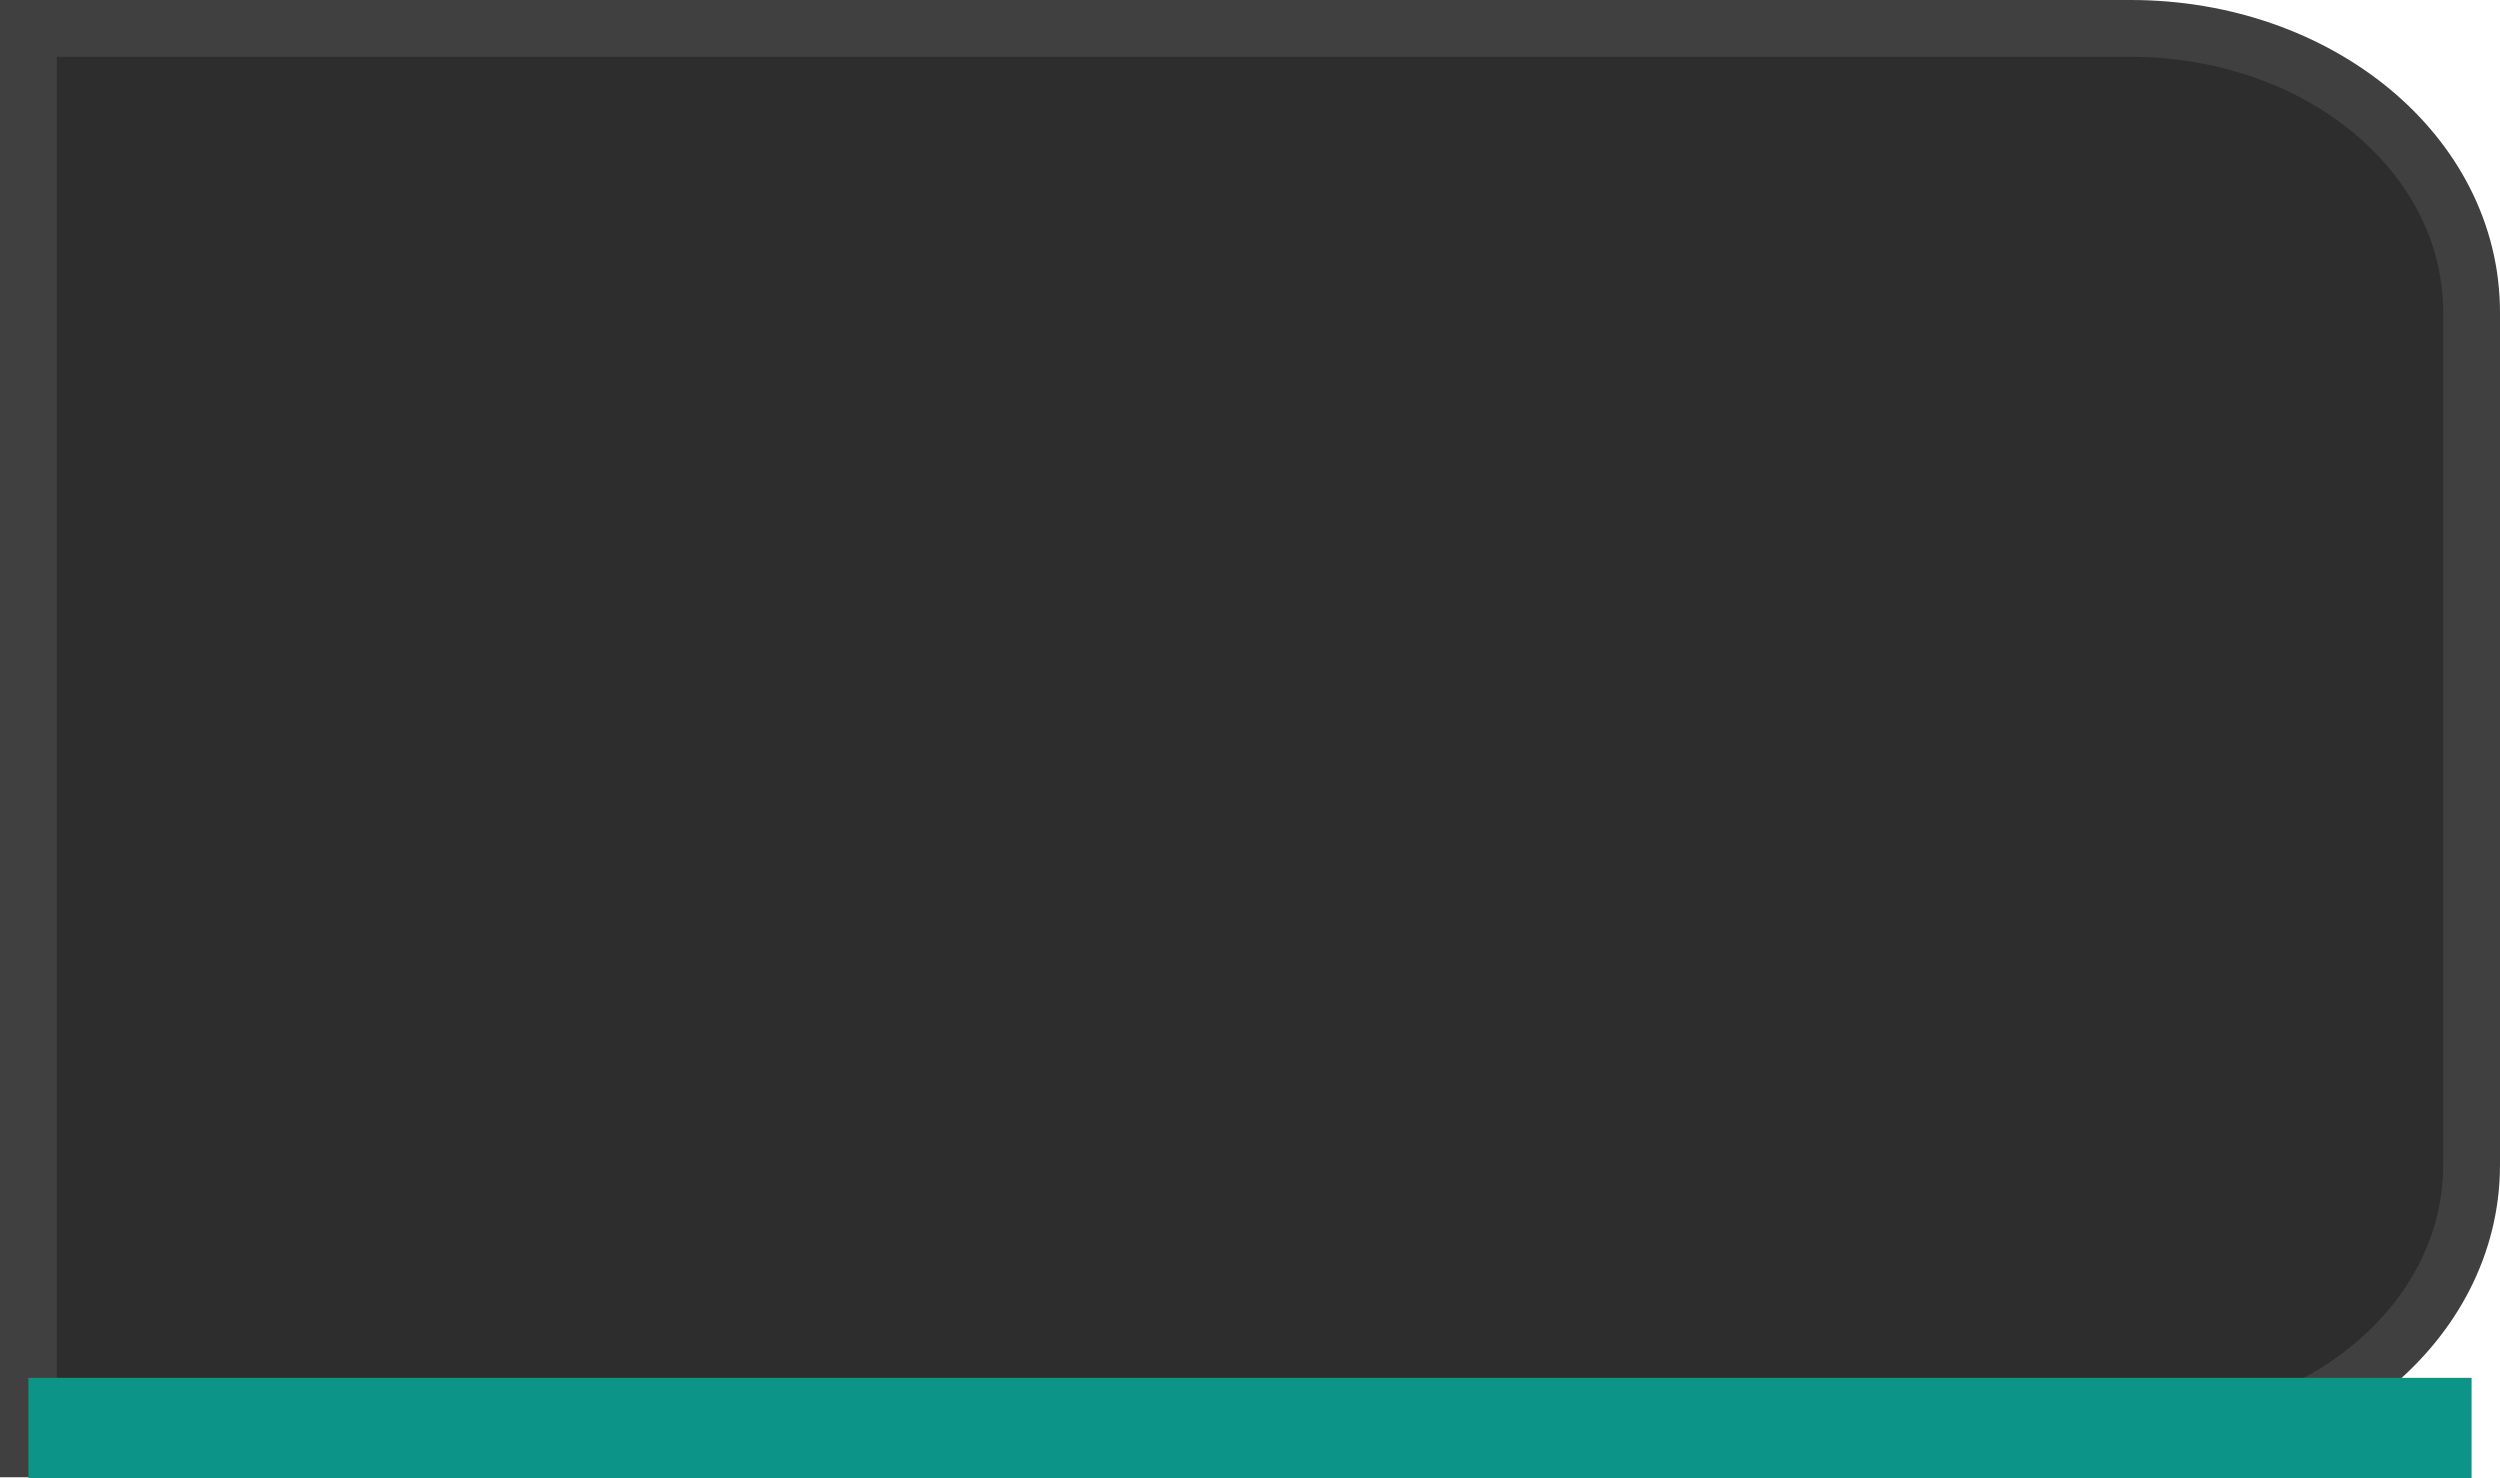
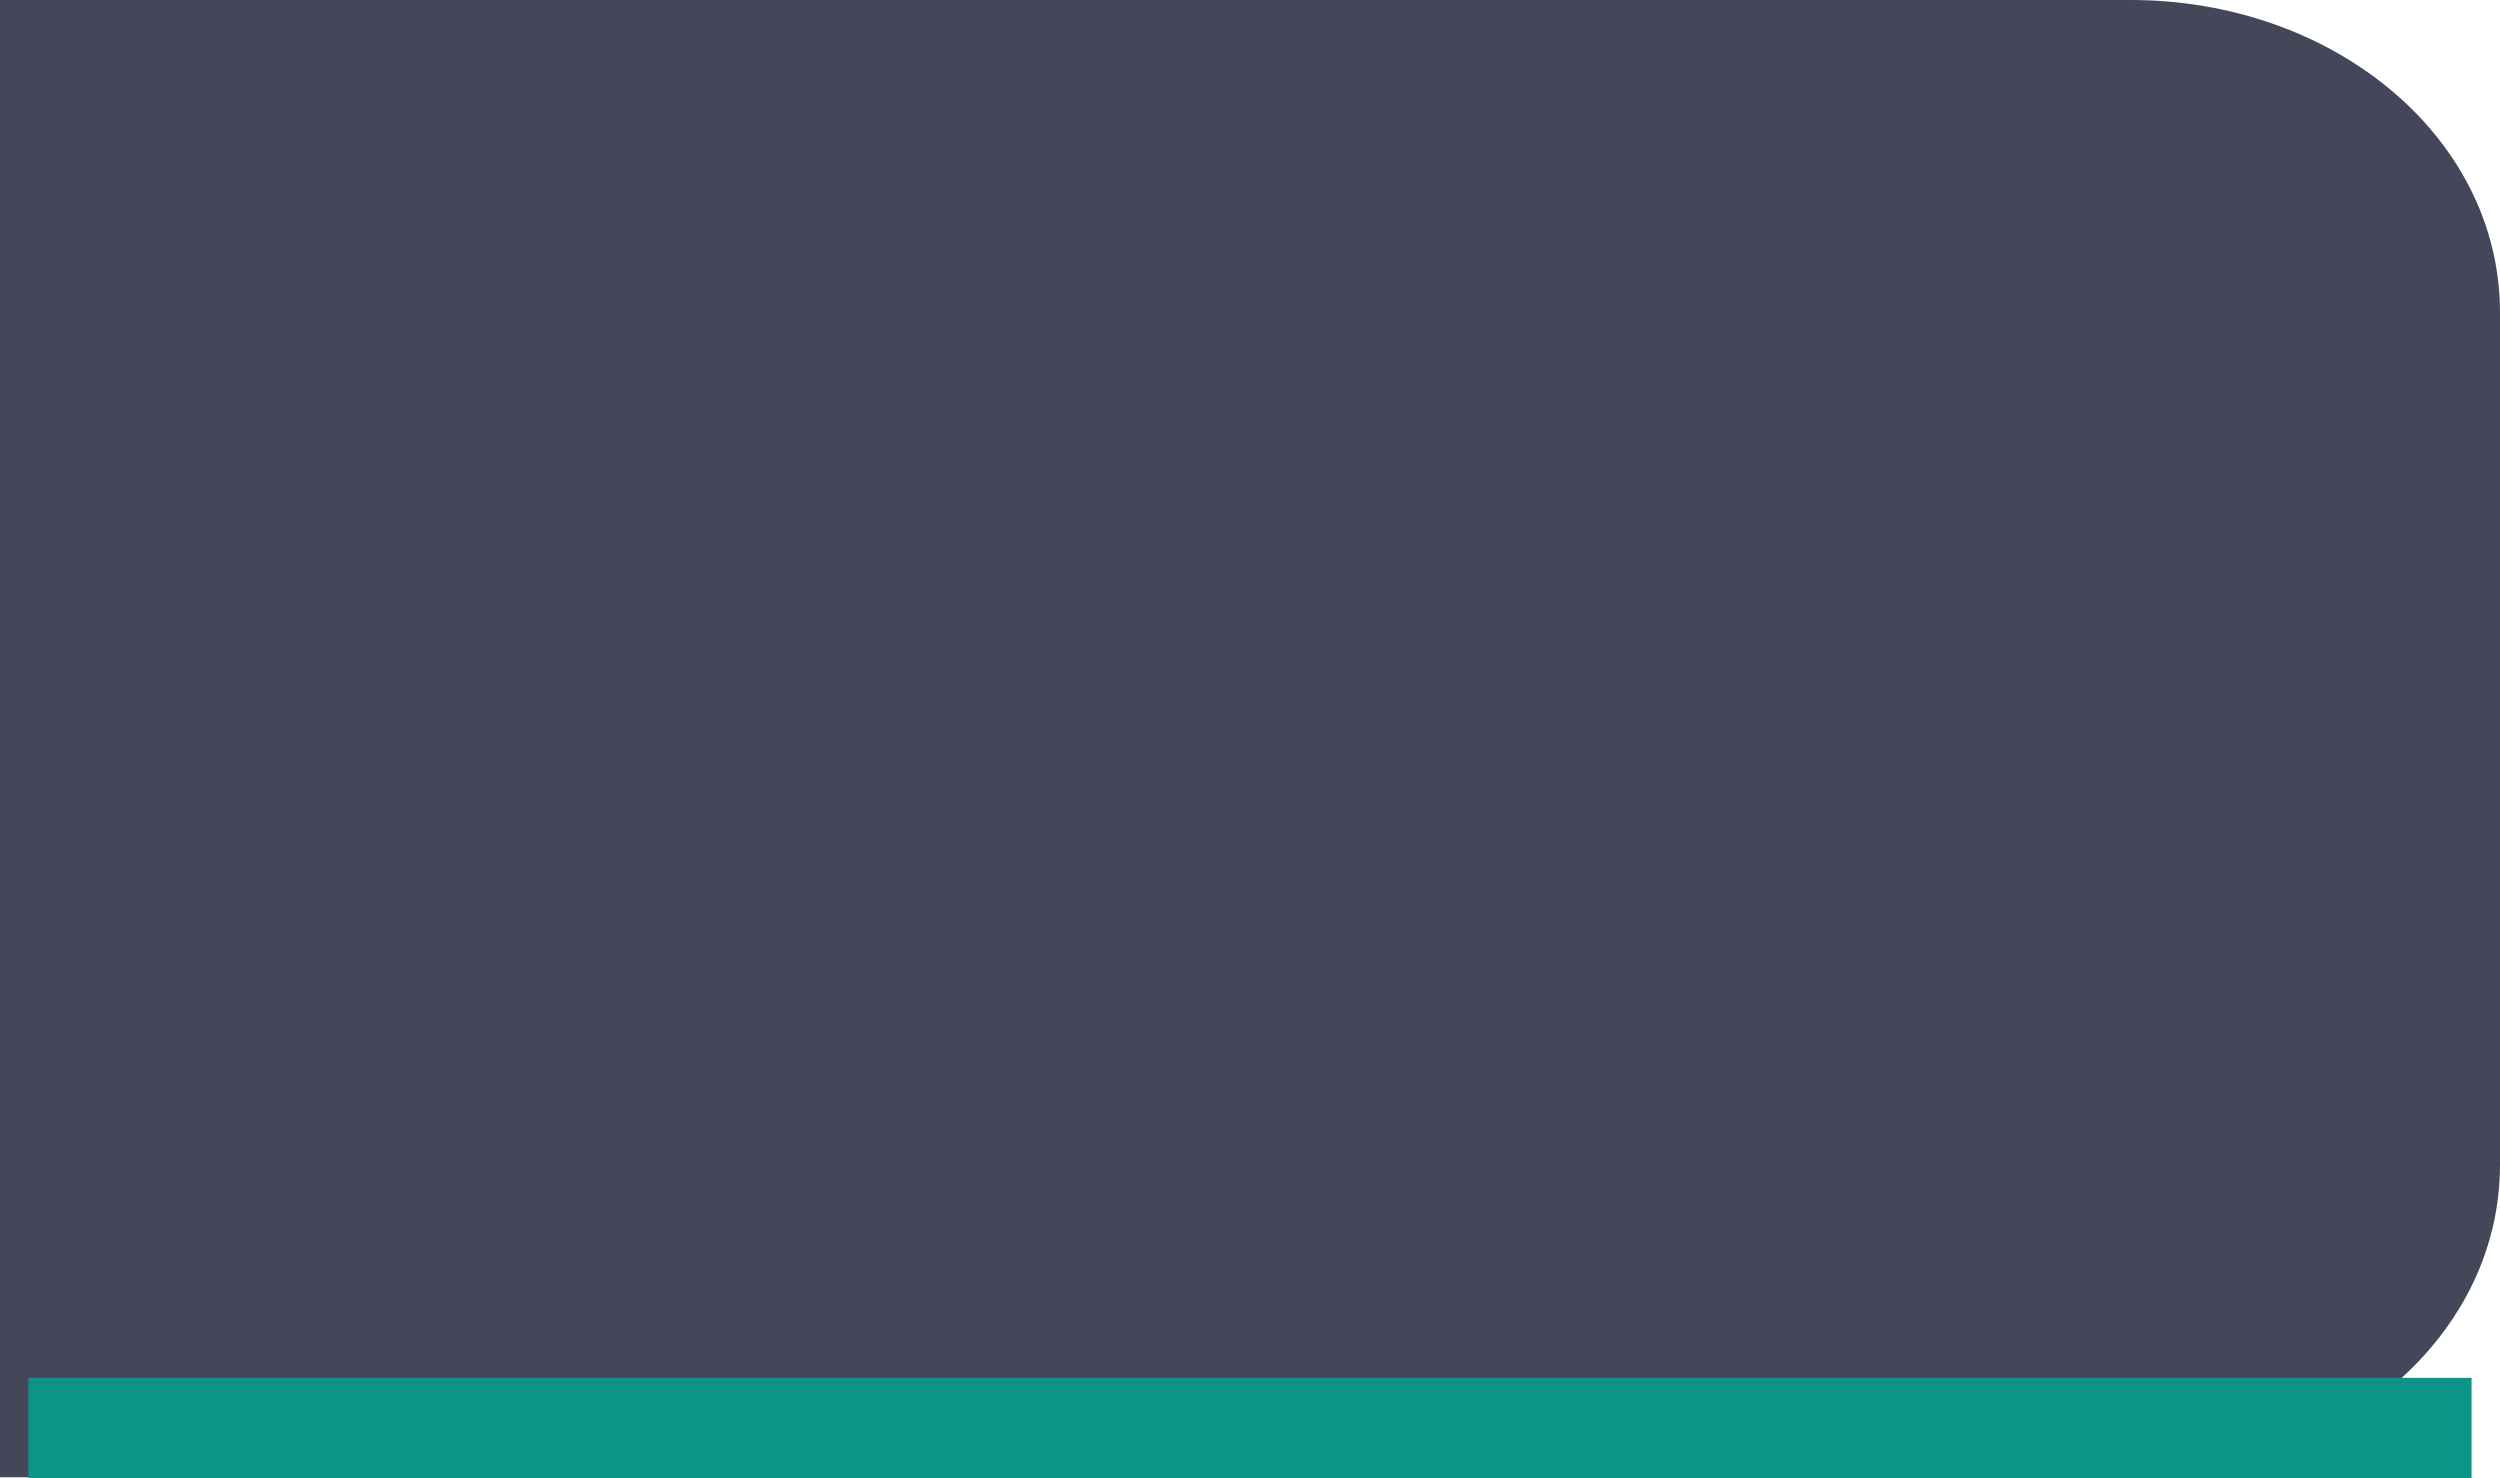
<svg xmlns="http://www.w3.org/2000/svg" version="1.1" viewBox="0 0 44 26">
-   <path d="m0.5 0.5h37c3.3 0 6 2.2 6 5v15c0 2.8-2.7 5-6 5h-37z" fill="#2D2D2D" stroke="#404040" stroke-linecap="round" />
+   <path d="m0.5 0.5h37c3.3 0 6 2.2 6 5v15c0 2.8-2.7 5-6 5h-37z" fill="#44475A" stroke="#44475A" stroke-linecap="round" />
  <line x1="0.5" y1="25.5" x2="43.5" y2="25.5" stroke="#0D9488" stroke-width="2.5" />
</svg>
